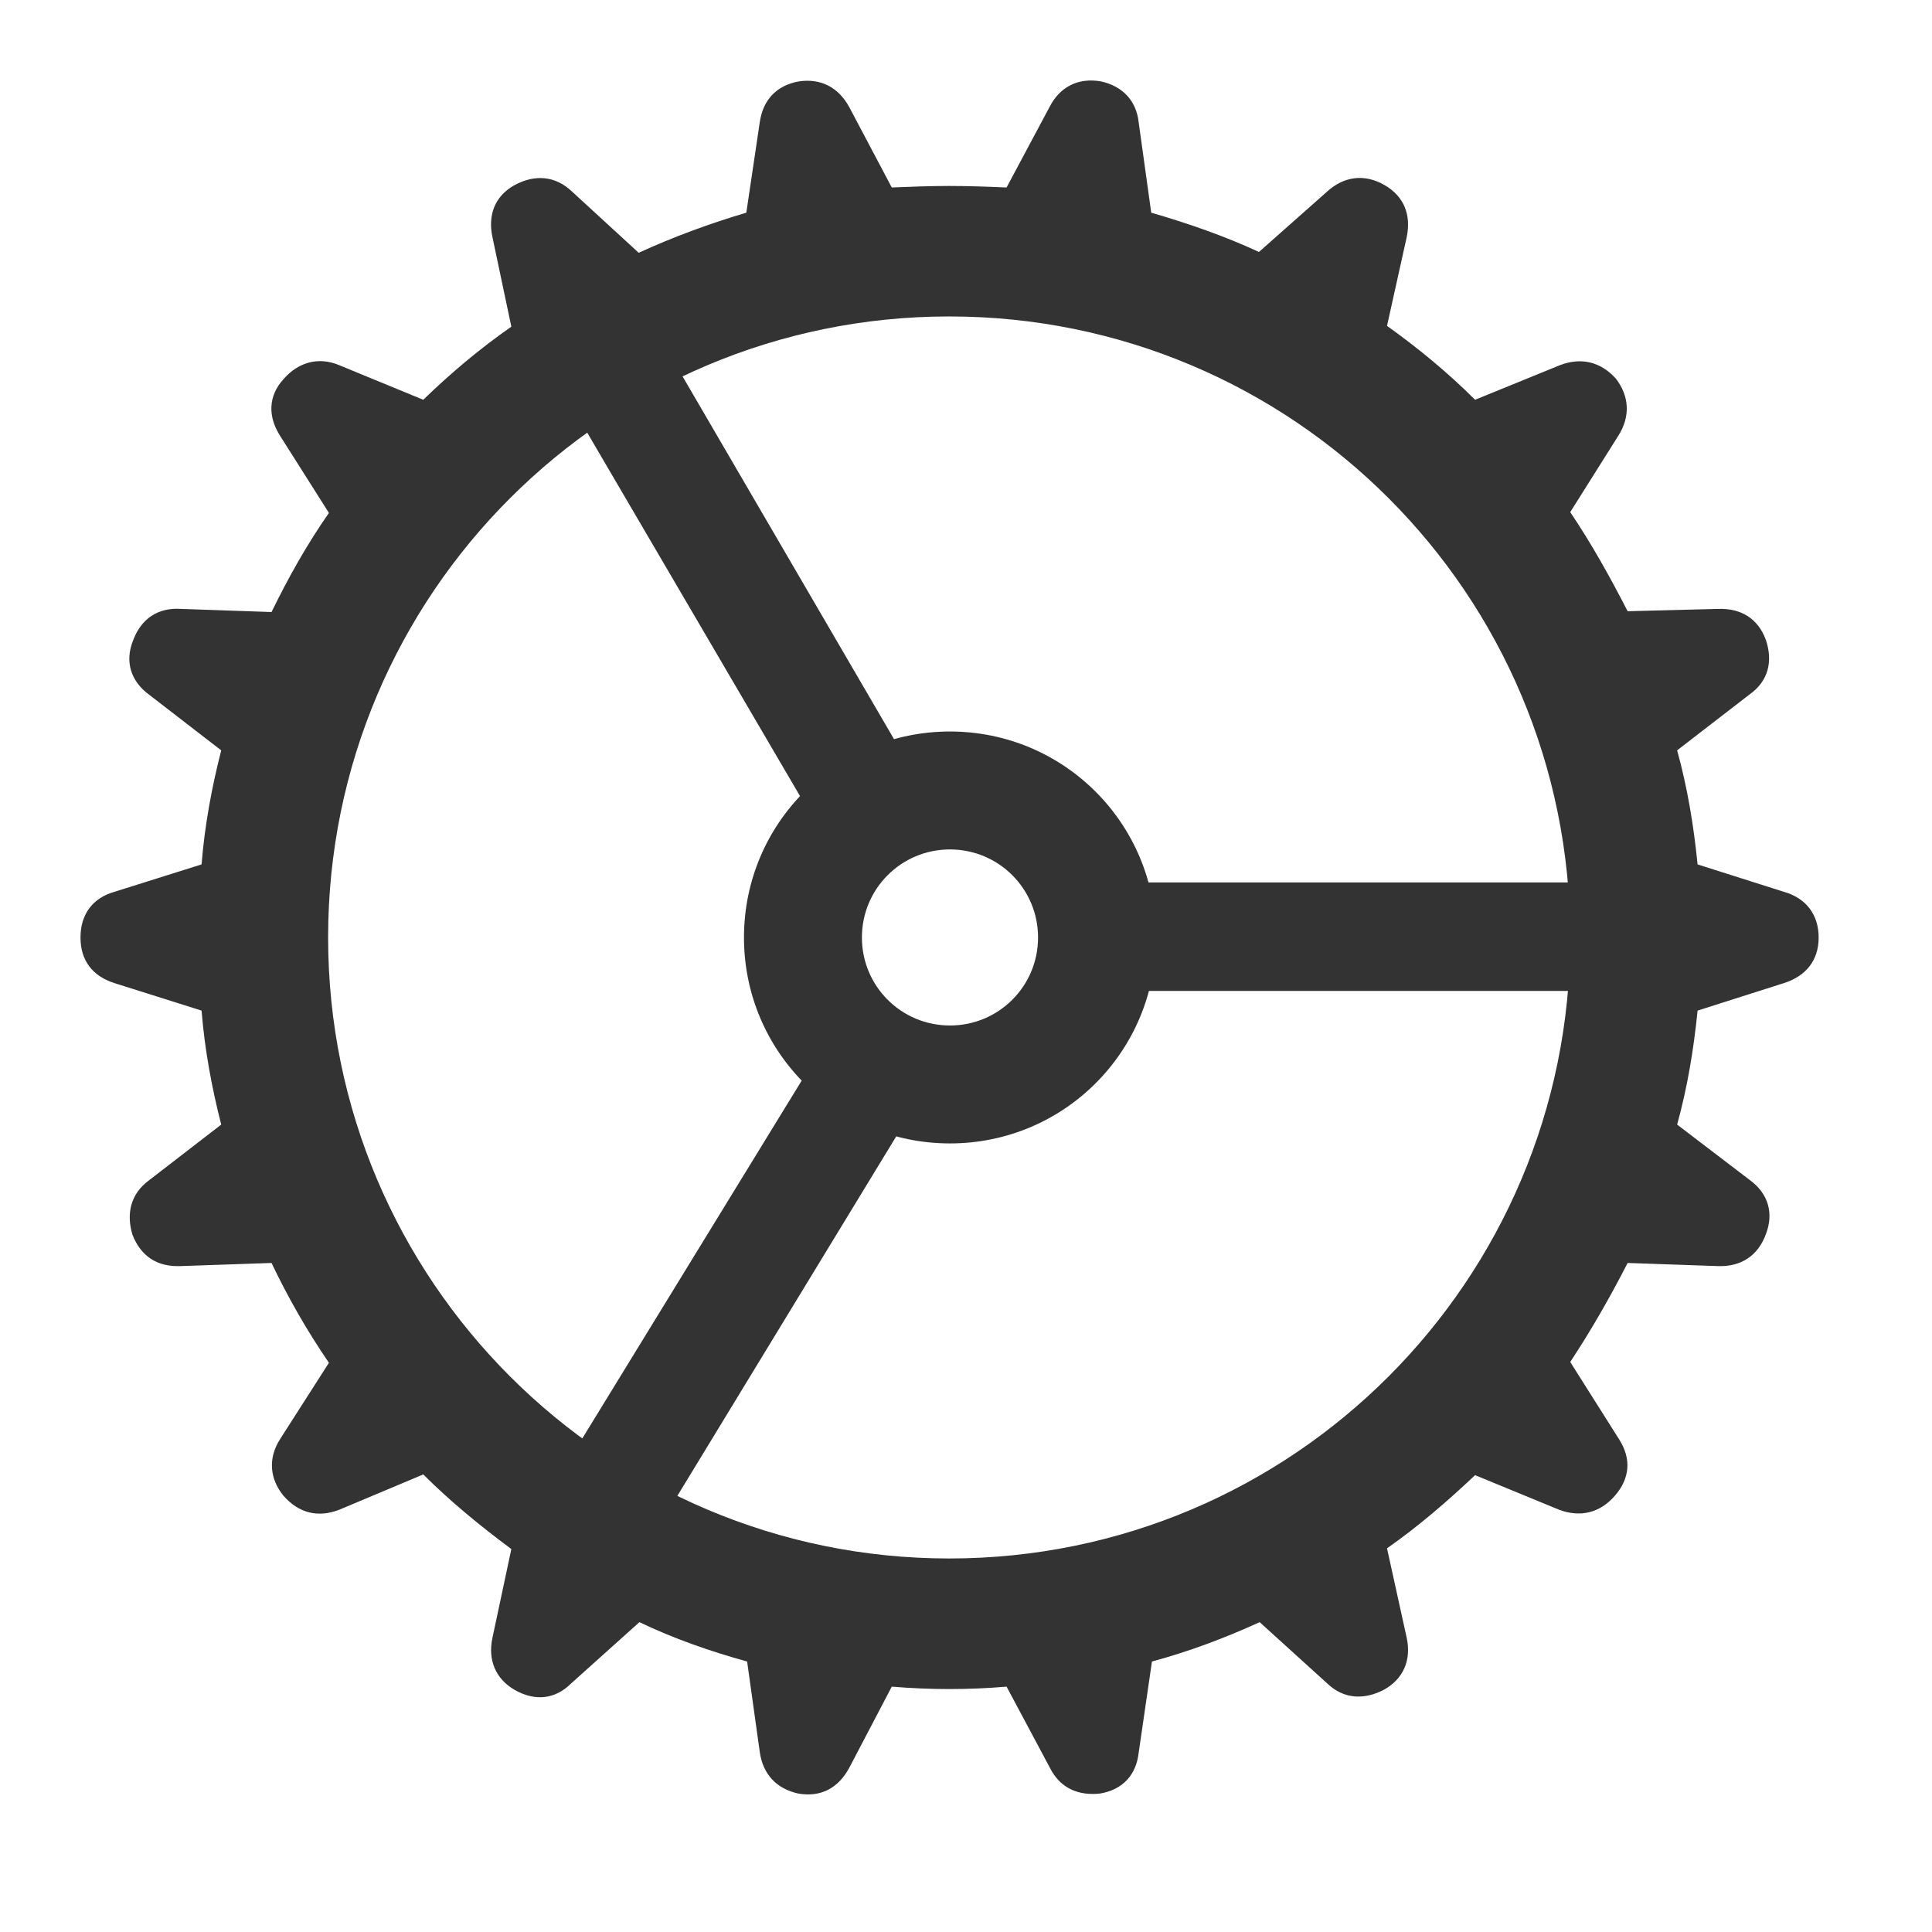
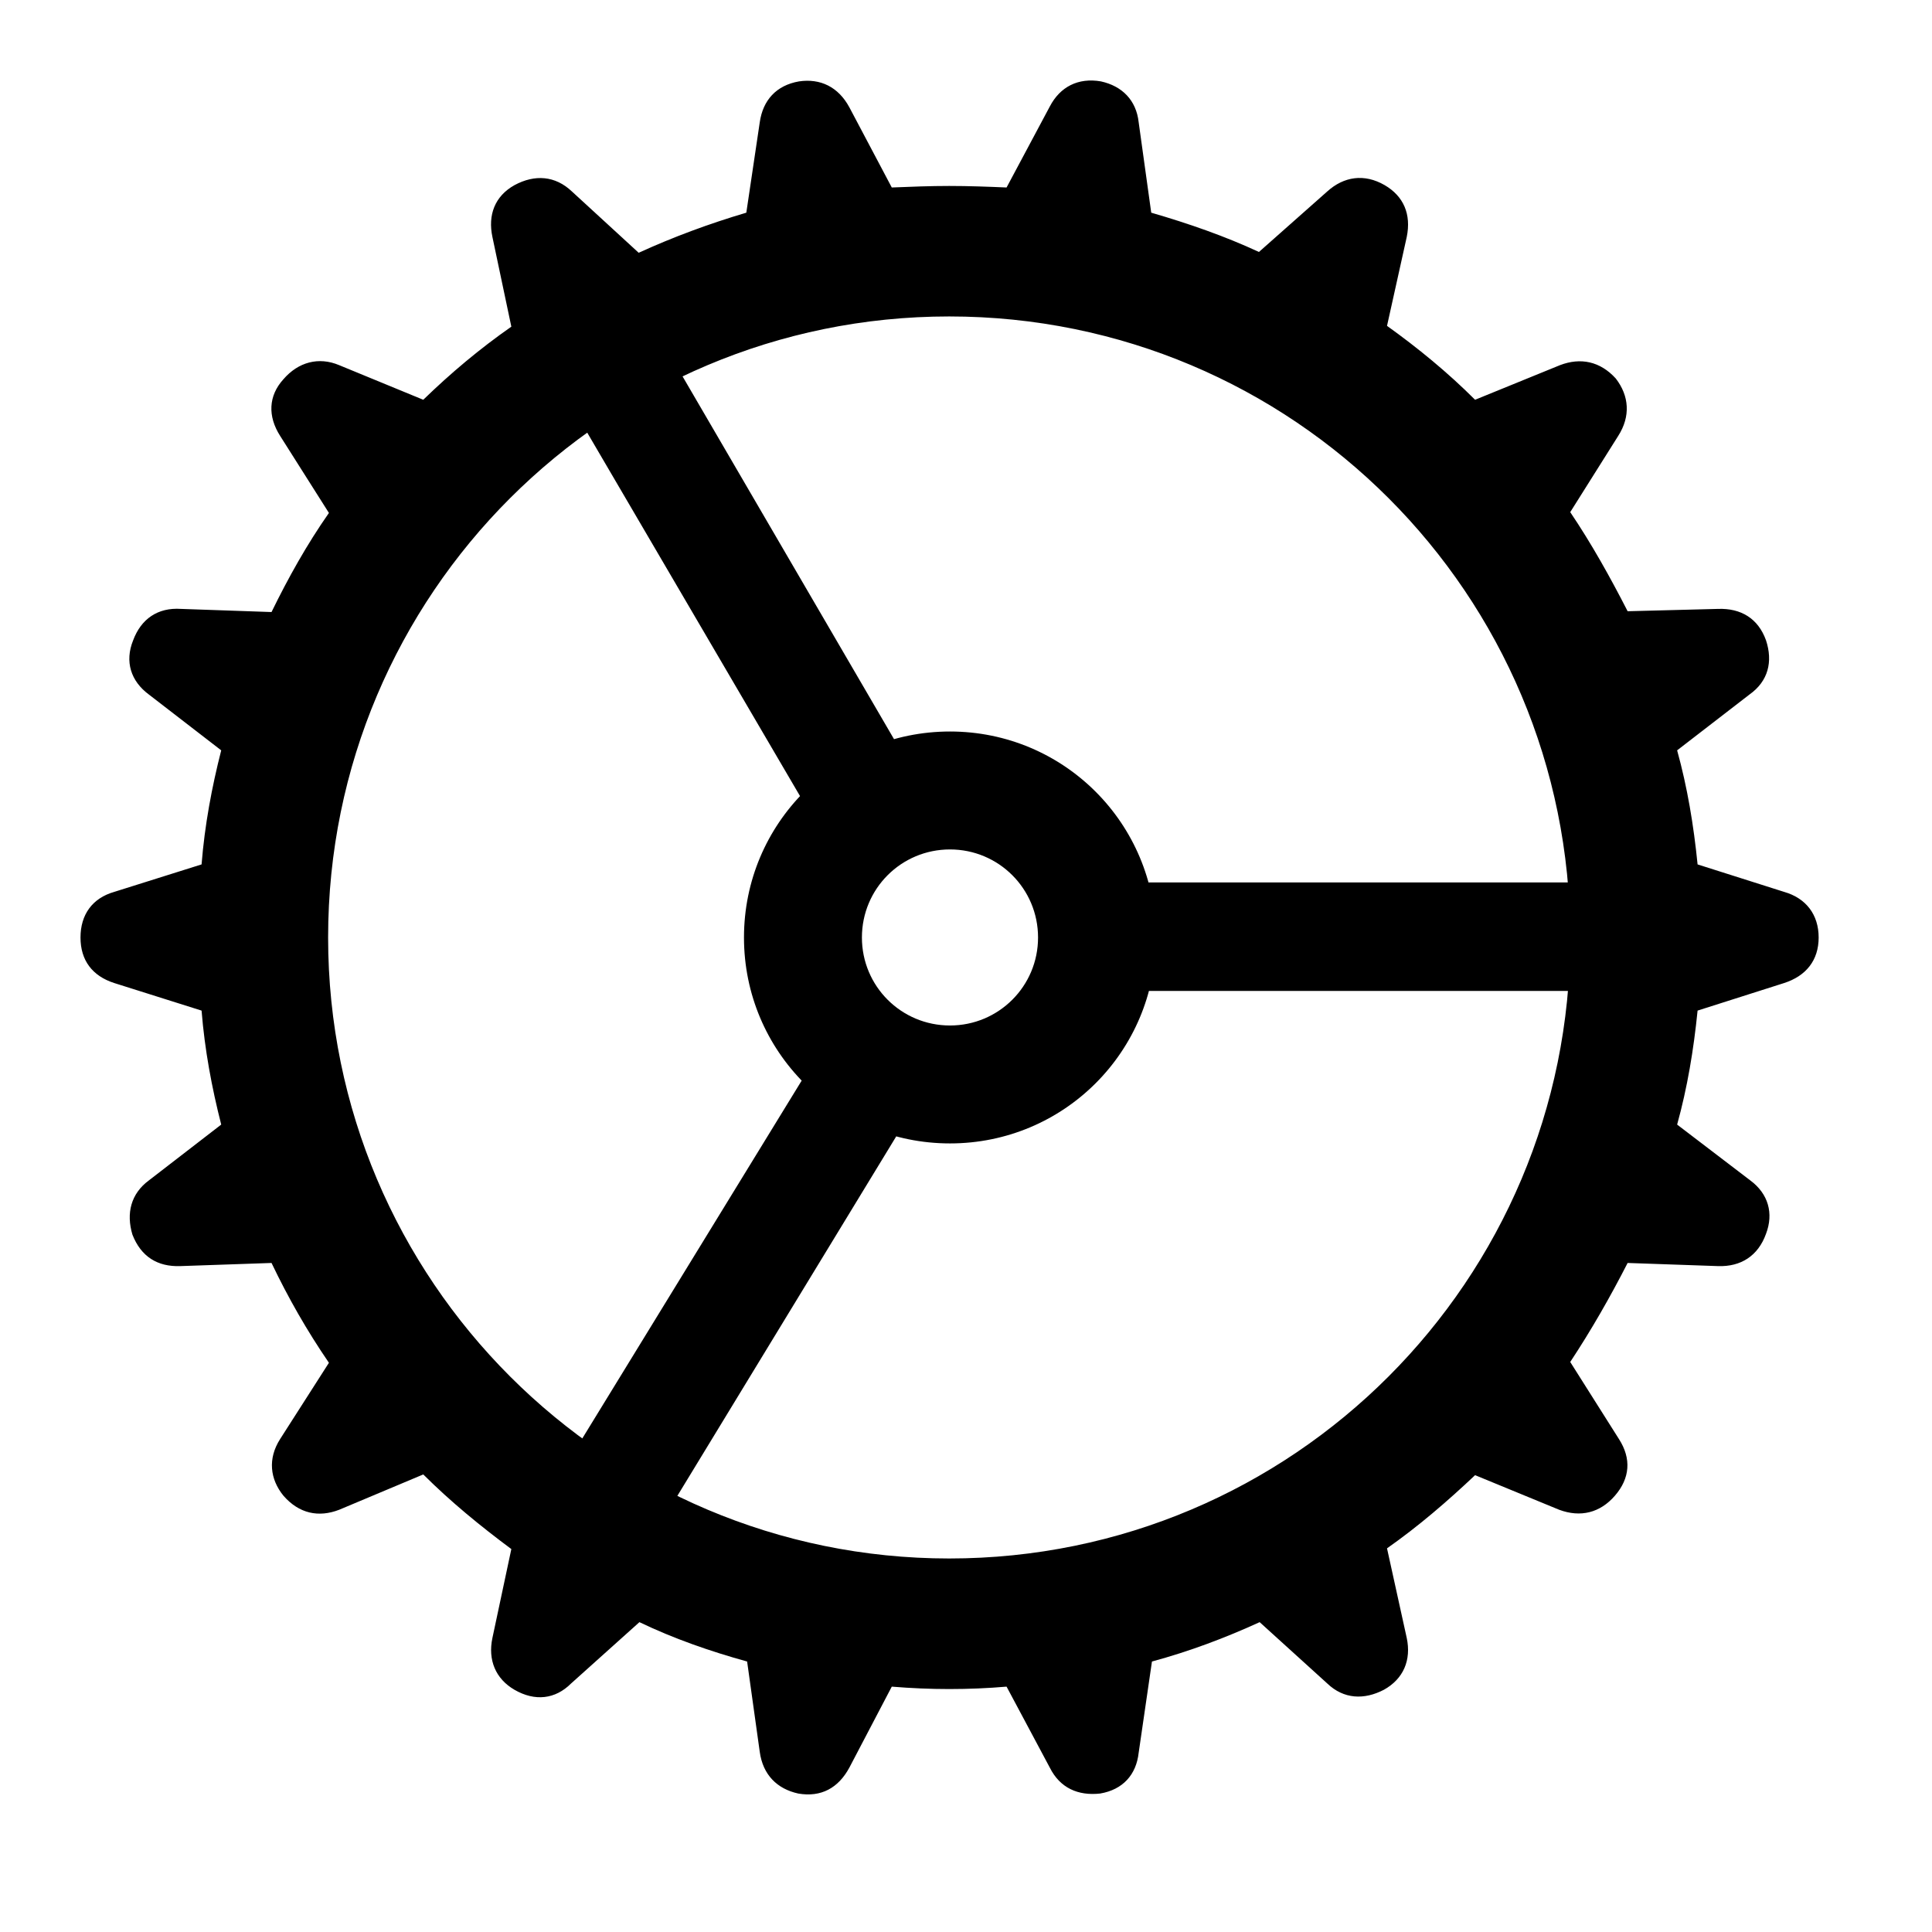
<svg xmlns="http://www.w3.org/2000/svg" preserveAspectRatio="none" overflow="visible" style="display: block;" width="24" height="24" viewBox="0 0 24 24" fill="none">
  <g id="HarmonyOS Icon">
-     <path id="Vector" d="M11.791 20.982C12.035 20.982 12.27 20.972 12.504 20.952L13.041 21.958C13.168 22.212 13.393 22.31 13.666 22.28C13.949 22.232 14.115 22.046 14.145 21.773L14.31 20.64C14.779 20.513 15.219 20.347 15.648 20.151L16.488 20.913C16.693 21.109 16.947 21.118 17.191 20.991C17.436 20.855 17.533 20.62 17.475 20.347L17.23 19.234C17.621 18.96 17.982 18.648 18.324 18.325L19.369 18.755C19.633 18.853 19.877 18.794 20.062 18.579C20.248 18.364 20.268 18.12 20.111 17.876L19.506 16.919C19.77 16.519 20.004 16.109 20.219 15.689L21.342 15.728C21.625 15.738 21.84 15.601 21.938 15.327C22.035 15.073 21.967 14.829 21.742 14.663L20.834 13.97C20.961 13.511 21.039 13.042 21.088 12.554L22.162 12.212C22.436 12.124 22.592 11.929 22.592 11.646C22.592 11.363 22.436 11.157 22.162 11.079L21.088 10.738C21.039 10.249 20.961 9.78 20.834 9.321L21.732 8.628C21.967 8.462 22.025 8.218 21.938 7.954C21.84 7.681 21.625 7.554 21.342 7.564L20.219 7.593C20.004 7.173 19.77 6.753 19.506 6.362L20.102 5.415C20.258 5.171 20.238 4.917 20.072 4.702C19.877 4.487 19.633 4.439 19.379 4.536L18.324 4.966C17.982 4.624 17.611 4.321 17.23 4.048L17.475 2.944C17.533 2.661 17.436 2.437 17.201 2.3C16.947 2.153 16.693 2.193 16.488 2.378L15.639 3.13C15.219 2.935 14.77 2.778 14.301 2.642L14.145 1.519C14.115 1.245 13.94 1.069 13.676 1.011C13.393 0.962 13.168 1.079 13.041 1.323L12.504 2.329C12.27 2.319 12.035 2.31 11.791 2.31C11.557 2.31 11.322 2.319 11.078 2.329L10.551 1.333C10.414 1.079 10.19 0.972 9.926 1.011C9.643 1.06 9.477 1.245 9.438 1.519L9.271 2.642C8.812 2.778 8.363 2.944 7.934 3.14L7.104 2.378C6.898 2.183 6.645 2.163 6.391 2.3C6.146 2.437 6.059 2.671 6.117 2.944L6.352 4.058C5.961 4.331 5.6 4.634 5.258 4.966L4.213 4.536C3.959 4.429 3.705 4.497 3.52 4.712C3.334 4.917 3.324 5.171 3.48 5.415L4.086 6.372C3.812 6.763 3.578 7.183 3.373 7.603L2.25 7.564C1.957 7.544 1.752 7.691 1.654 7.954C1.547 8.218 1.625 8.462 1.85 8.628L2.748 9.321C2.631 9.78 2.543 10.249 2.504 10.738L1.42 11.079C1.146 11.157 1 11.363 1 11.646C1 11.929 1.146 12.124 1.42 12.212L2.504 12.554C2.543 13.042 2.631 13.511 2.748 13.97L1.85 14.663C1.625 14.829 1.566 15.073 1.645 15.337C1.752 15.611 1.957 15.738 2.24 15.728L3.373 15.689C3.578 16.118 3.812 16.529 4.086 16.929L3.48 17.876C3.324 18.12 3.354 18.374 3.52 18.579C3.715 18.804 3.959 18.853 4.213 18.755L5.258 18.316C5.6 18.657 5.971 18.96 6.352 19.243L6.117 20.347C6.059 20.62 6.156 20.855 6.391 20.991C6.645 21.138 6.898 21.109 7.094 20.913L7.943 20.151C8.373 20.357 8.822 20.513 9.281 20.64L9.438 21.763C9.477 22.046 9.652 22.222 9.916 22.28C10.199 22.329 10.414 22.212 10.551 21.958L11.078 20.952C11.322 20.972 11.557 20.982 11.791 20.982ZM11.791 19.36C7.533 19.36 4.076 15.903 4.076 11.646C4.076 7.378 7.533 3.931 11.791 3.931C16.059 3.931 19.506 7.378 19.506 11.646C19.506 15.903 16.059 19.36 11.791 19.36ZM10.092 10.152L11.244 9.419L7.982 3.823L6.781 4.497L10.092 10.152ZM13.969 12.31H20.463V10.962H13.969V12.31ZM11.264 13.902L10.121 13.159L6.684 18.765L7.875 19.468L11.264 13.902ZM11.801 14.204C13.217 14.204 14.359 13.062 14.359 11.646C14.359 10.23 13.217 9.087 11.801 9.087C10.385 9.087 9.242 10.23 9.242 11.646C9.242 13.062 10.385 14.204 11.801 14.204ZM11.801 12.739C11.195 12.739 10.707 12.251 10.707 11.646C10.707 11.04 11.195 10.552 11.801 10.552C12.406 10.552 12.895 11.04 12.895 11.646C12.895 12.251 12.406 12.739 11.801 12.739Z" fill="currentColor" fill-opacity="0.8" />
+     <path id="Vector" d="M11.791 20.982C12.035 20.982 12.27 20.972 12.504 20.952L13.041 21.958C13.168 22.212 13.393 22.31 13.666 22.28C13.949 22.232 14.115 22.046 14.145 21.773L14.31 20.64C14.779 20.513 15.219 20.347 15.648 20.151L16.488 20.913C16.693 21.109 16.947 21.118 17.191 20.991C17.436 20.855 17.533 20.62 17.475 20.347L17.23 19.234C17.621 18.96 17.982 18.648 18.324 18.325L19.369 18.755C19.633 18.853 19.877 18.794 20.062 18.579C20.248 18.364 20.268 18.12 20.111 17.876L19.506 16.919C19.77 16.519 20.004 16.109 20.219 15.689L21.342 15.728C21.625 15.738 21.84 15.601 21.938 15.327C22.035 15.073 21.967 14.829 21.742 14.663L20.834 13.97C20.961 13.511 21.039 13.042 21.088 12.554L22.162 12.212C22.436 12.124 22.592 11.929 22.592 11.646C22.592 11.363 22.436 11.157 22.162 11.079L21.088 10.738C21.039 10.249 20.961 9.78 20.834 9.321L21.732 8.628C21.967 8.462 22.025 8.218 21.938 7.954C21.84 7.681 21.625 7.554 21.342 7.564L20.219 7.593C20.004 7.173 19.77 6.753 19.506 6.362L20.102 5.415C20.258 5.171 20.238 4.917 20.072 4.702C19.877 4.487 19.633 4.439 19.379 4.536L18.324 4.966C17.982 4.624 17.611 4.321 17.23 4.048L17.475 2.944C17.533 2.661 17.436 2.437 17.201 2.3C16.947 2.153 16.693 2.193 16.488 2.378L15.639 3.13C15.219 2.935 14.77 2.778 14.301 2.642L14.145 1.519C14.115 1.245 13.94 1.069 13.676 1.011C13.393 0.962 13.168 1.079 13.041 1.323L12.504 2.329C12.27 2.319 12.035 2.31 11.791 2.31C11.557 2.31 11.322 2.319 11.078 2.329L10.551 1.333C10.414 1.079 10.19 0.972 9.926 1.011C9.643 1.06 9.477 1.245 9.438 1.519L9.271 2.642C8.812 2.778 8.363 2.944 7.934 3.14L7.104 2.378C6.898 2.183 6.645 2.163 6.391 2.3C6.146 2.437 6.059 2.671 6.117 2.944L6.352 4.058C5.961 4.331 5.6 4.634 5.258 4.966L4.213 4.536C3.959 4.429 3.705 4.497 3.52 4.712C3.334 4.917 3.324 5.171 3.48 5.415L4.086 6.372C3.812 6.763 3.578 7.183 3.373 7.603L2.25 7.564C1.957 7.544 1.752 7.691 1.654 7.954C1.547 8.218 1.625 8.462 1.85 8.628L2.748 9.321C2.631 9.78 2.543 10.249 2.504 10.738L1.42 11.079C1.146 11.157 1 11.363 1 11.646C1 11.929 1.146 12.124 1.42 12.212L2.504 12.554C2.543 13.042 2.631 13.511 2.748 13.97L1.85 14.663C1.625 14.829 1.566 15.073 1.645 15.337C1.752 15.611 1.957 15.738 2.24 15.728L3.373 15.689C3.578 16.118 3.812 16.529 4.086 16.929L3.48 17.876C3.324 18.12 3.354 18.374 3.52 18.579C3.715 18.804 3.959 18.853 4.213 18.755L5.258 18.316C5.6 18.657 5.971 18.96 6.352 19.243L6.117 20.347C6.059 20.62 6.156 20.855 6.391 20.991C6.645 21.138 6.898 21.109 7.094 20.913L7.943 20.151C8.373 20.357 8.822 20.513 9.281 20.64L9.438 21.763C9.477 22.046 9.652 22.222 9.916 22.28C10.199 22.329 10.414 22.212 10.551 21.958L11.078 20.952C11.322 20.972 11.557 20.982 11.791 20.982ZM11.791 19.36C7.533 19.36 4.076 15.903 4.076 11.646C4.076 7.378 7.533 3.931 11.791 3.931C16.059 3.931 19.506 7.378 19.506 11.646C19.506 15.903 16.059 19.36 11.791 19.36ZM10.092 10.152L11.244 9.419L7.982 3.823L6.781 4.497L10.092 10.152ZM13.969 12.31H20.463V10.962H13.969V12.31ZM11.264 13.902L10.121 13.159L6.684 18.765L7.875 19.468L11.264 13.902ZM11.801 14.204C13.217 14.204 14.359 13.062 14.359 11.646C14.359 10.23 13.217 9.087 11.801 9.087C10.385 9.087 9.242 10.23 9.242 11.646C9.242 13.062 10.385 14.204 11.801 14.204ZM11.801 12.739C11.195 12.739 10.707 12.251 10.707 11.646C10.707 11.04 11.195 10.552 11.801 10.552C12.406 10.552 12.895 11.04 12.895 11.646C12.895 12.251 12.406 12.739 11.801 12.739Z" fill="currentColor" />
  </g>
</svg>
